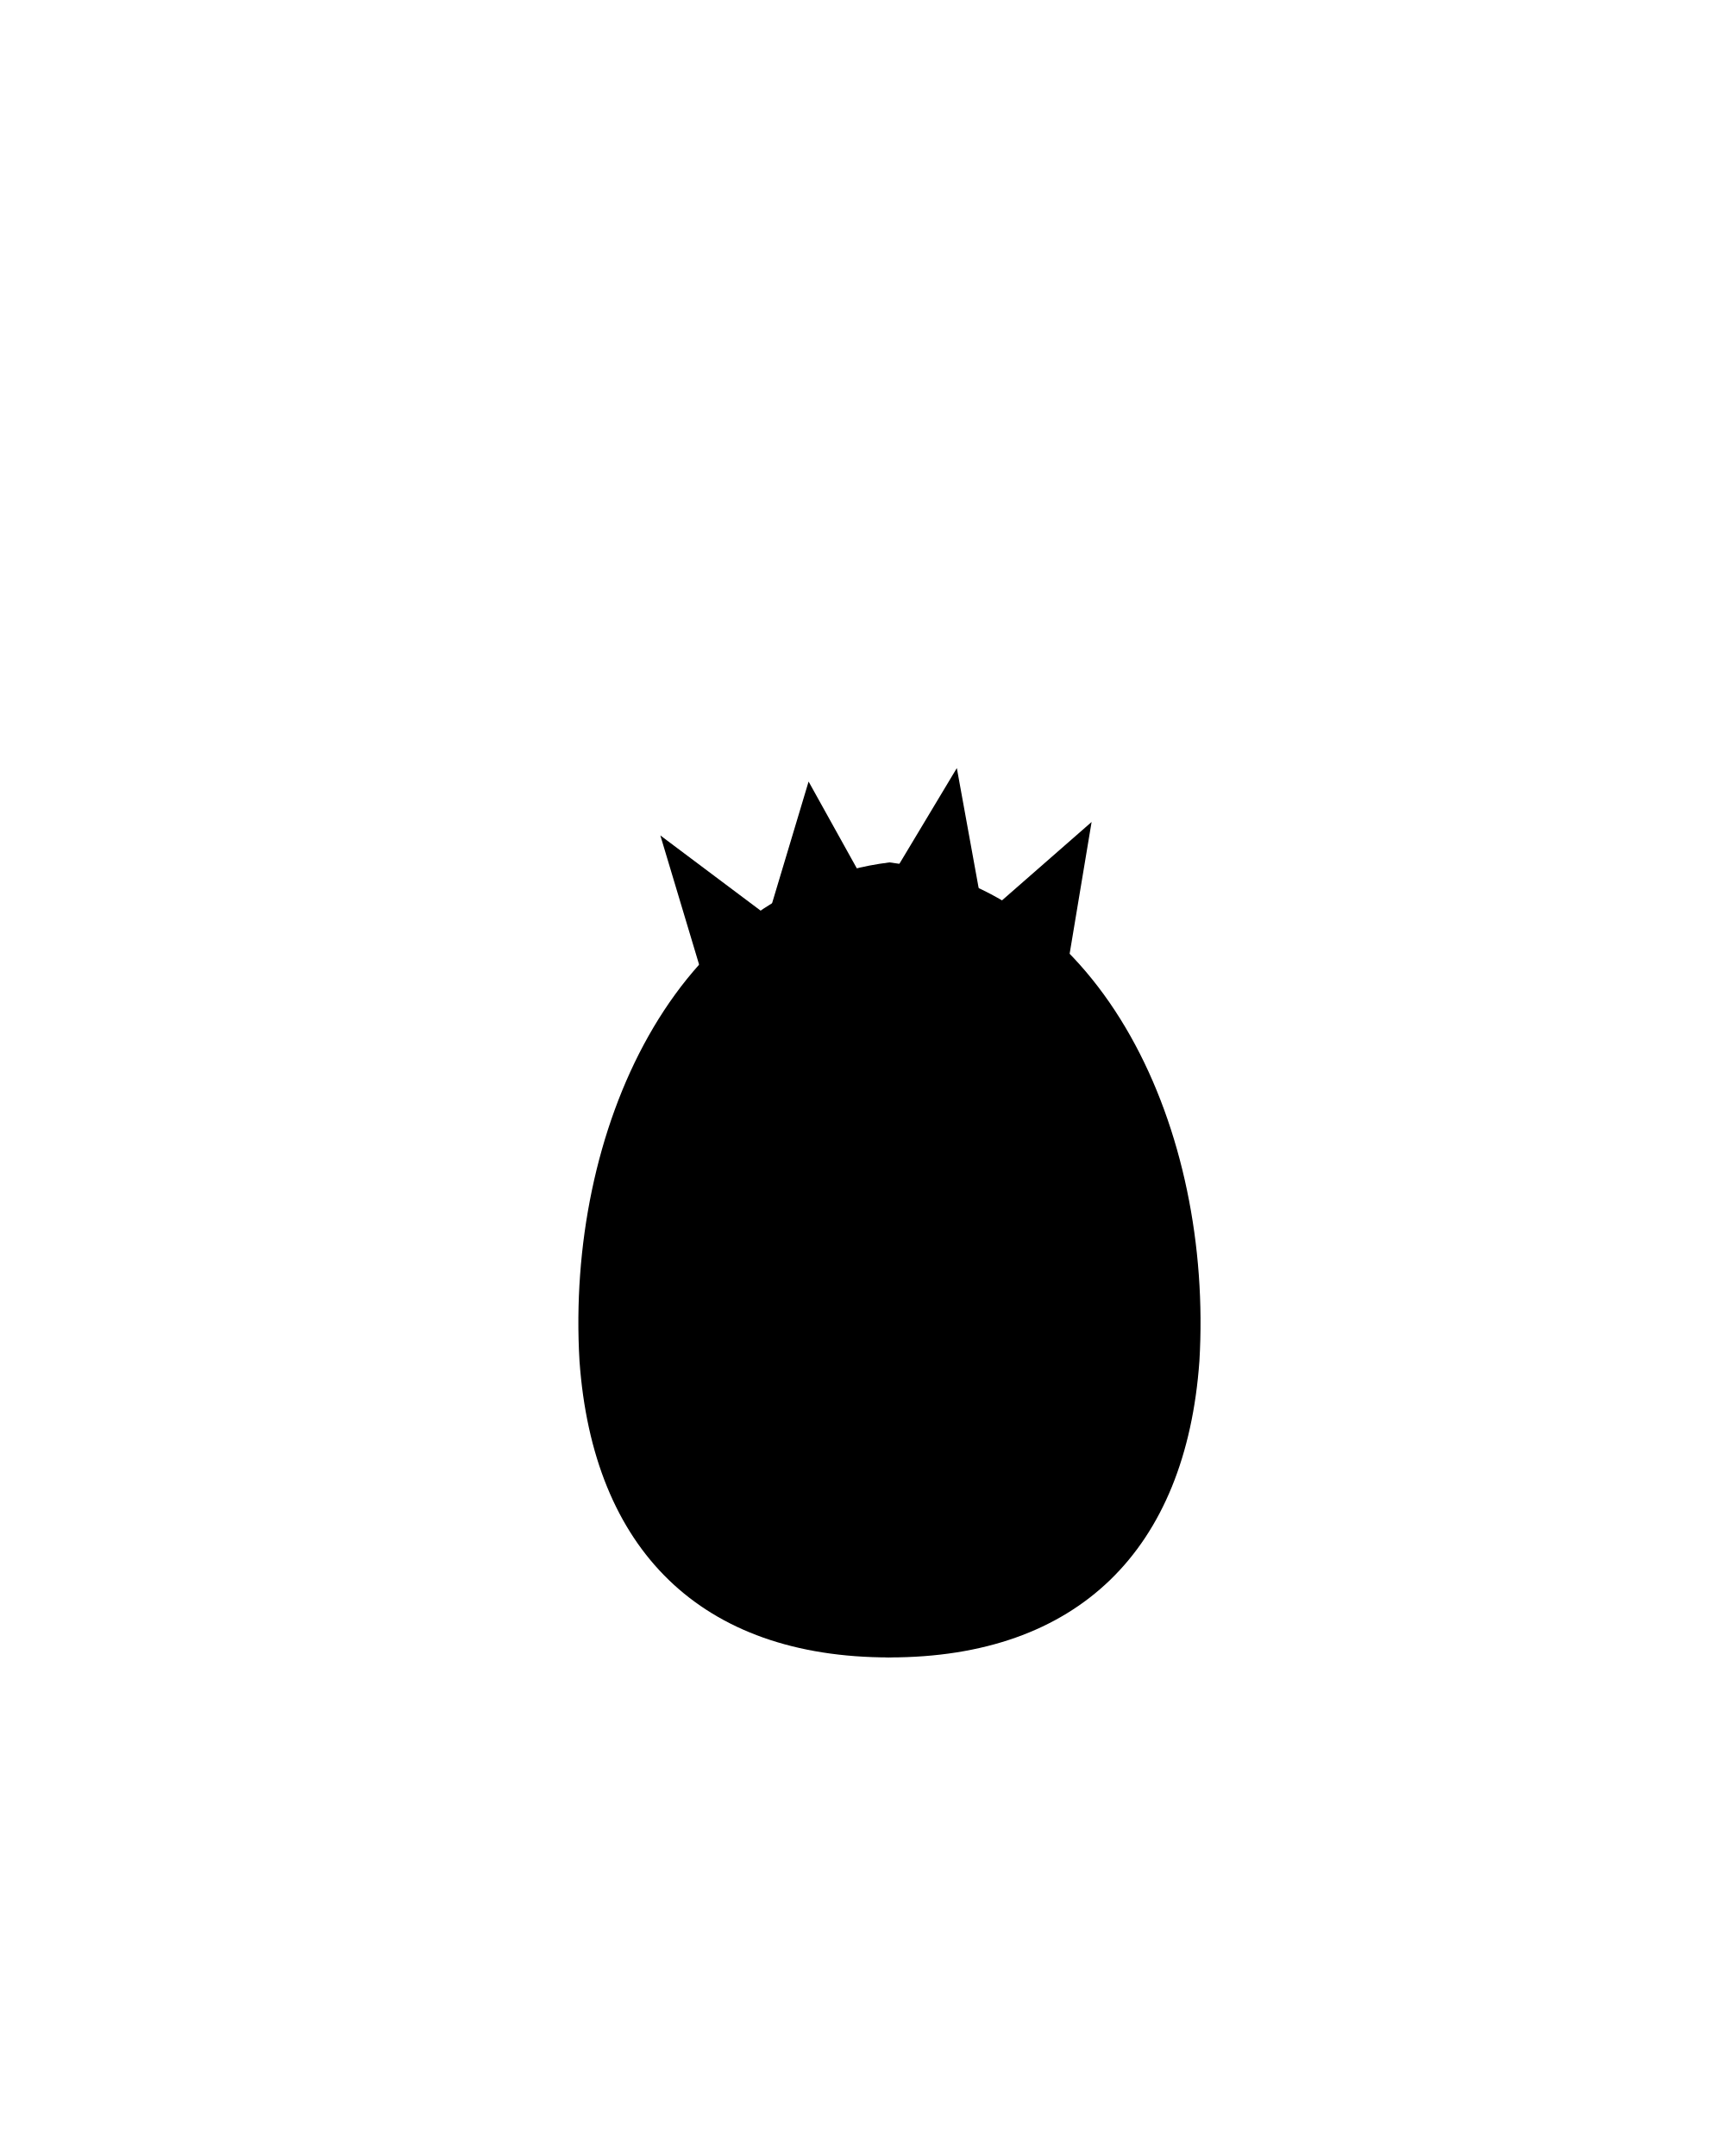
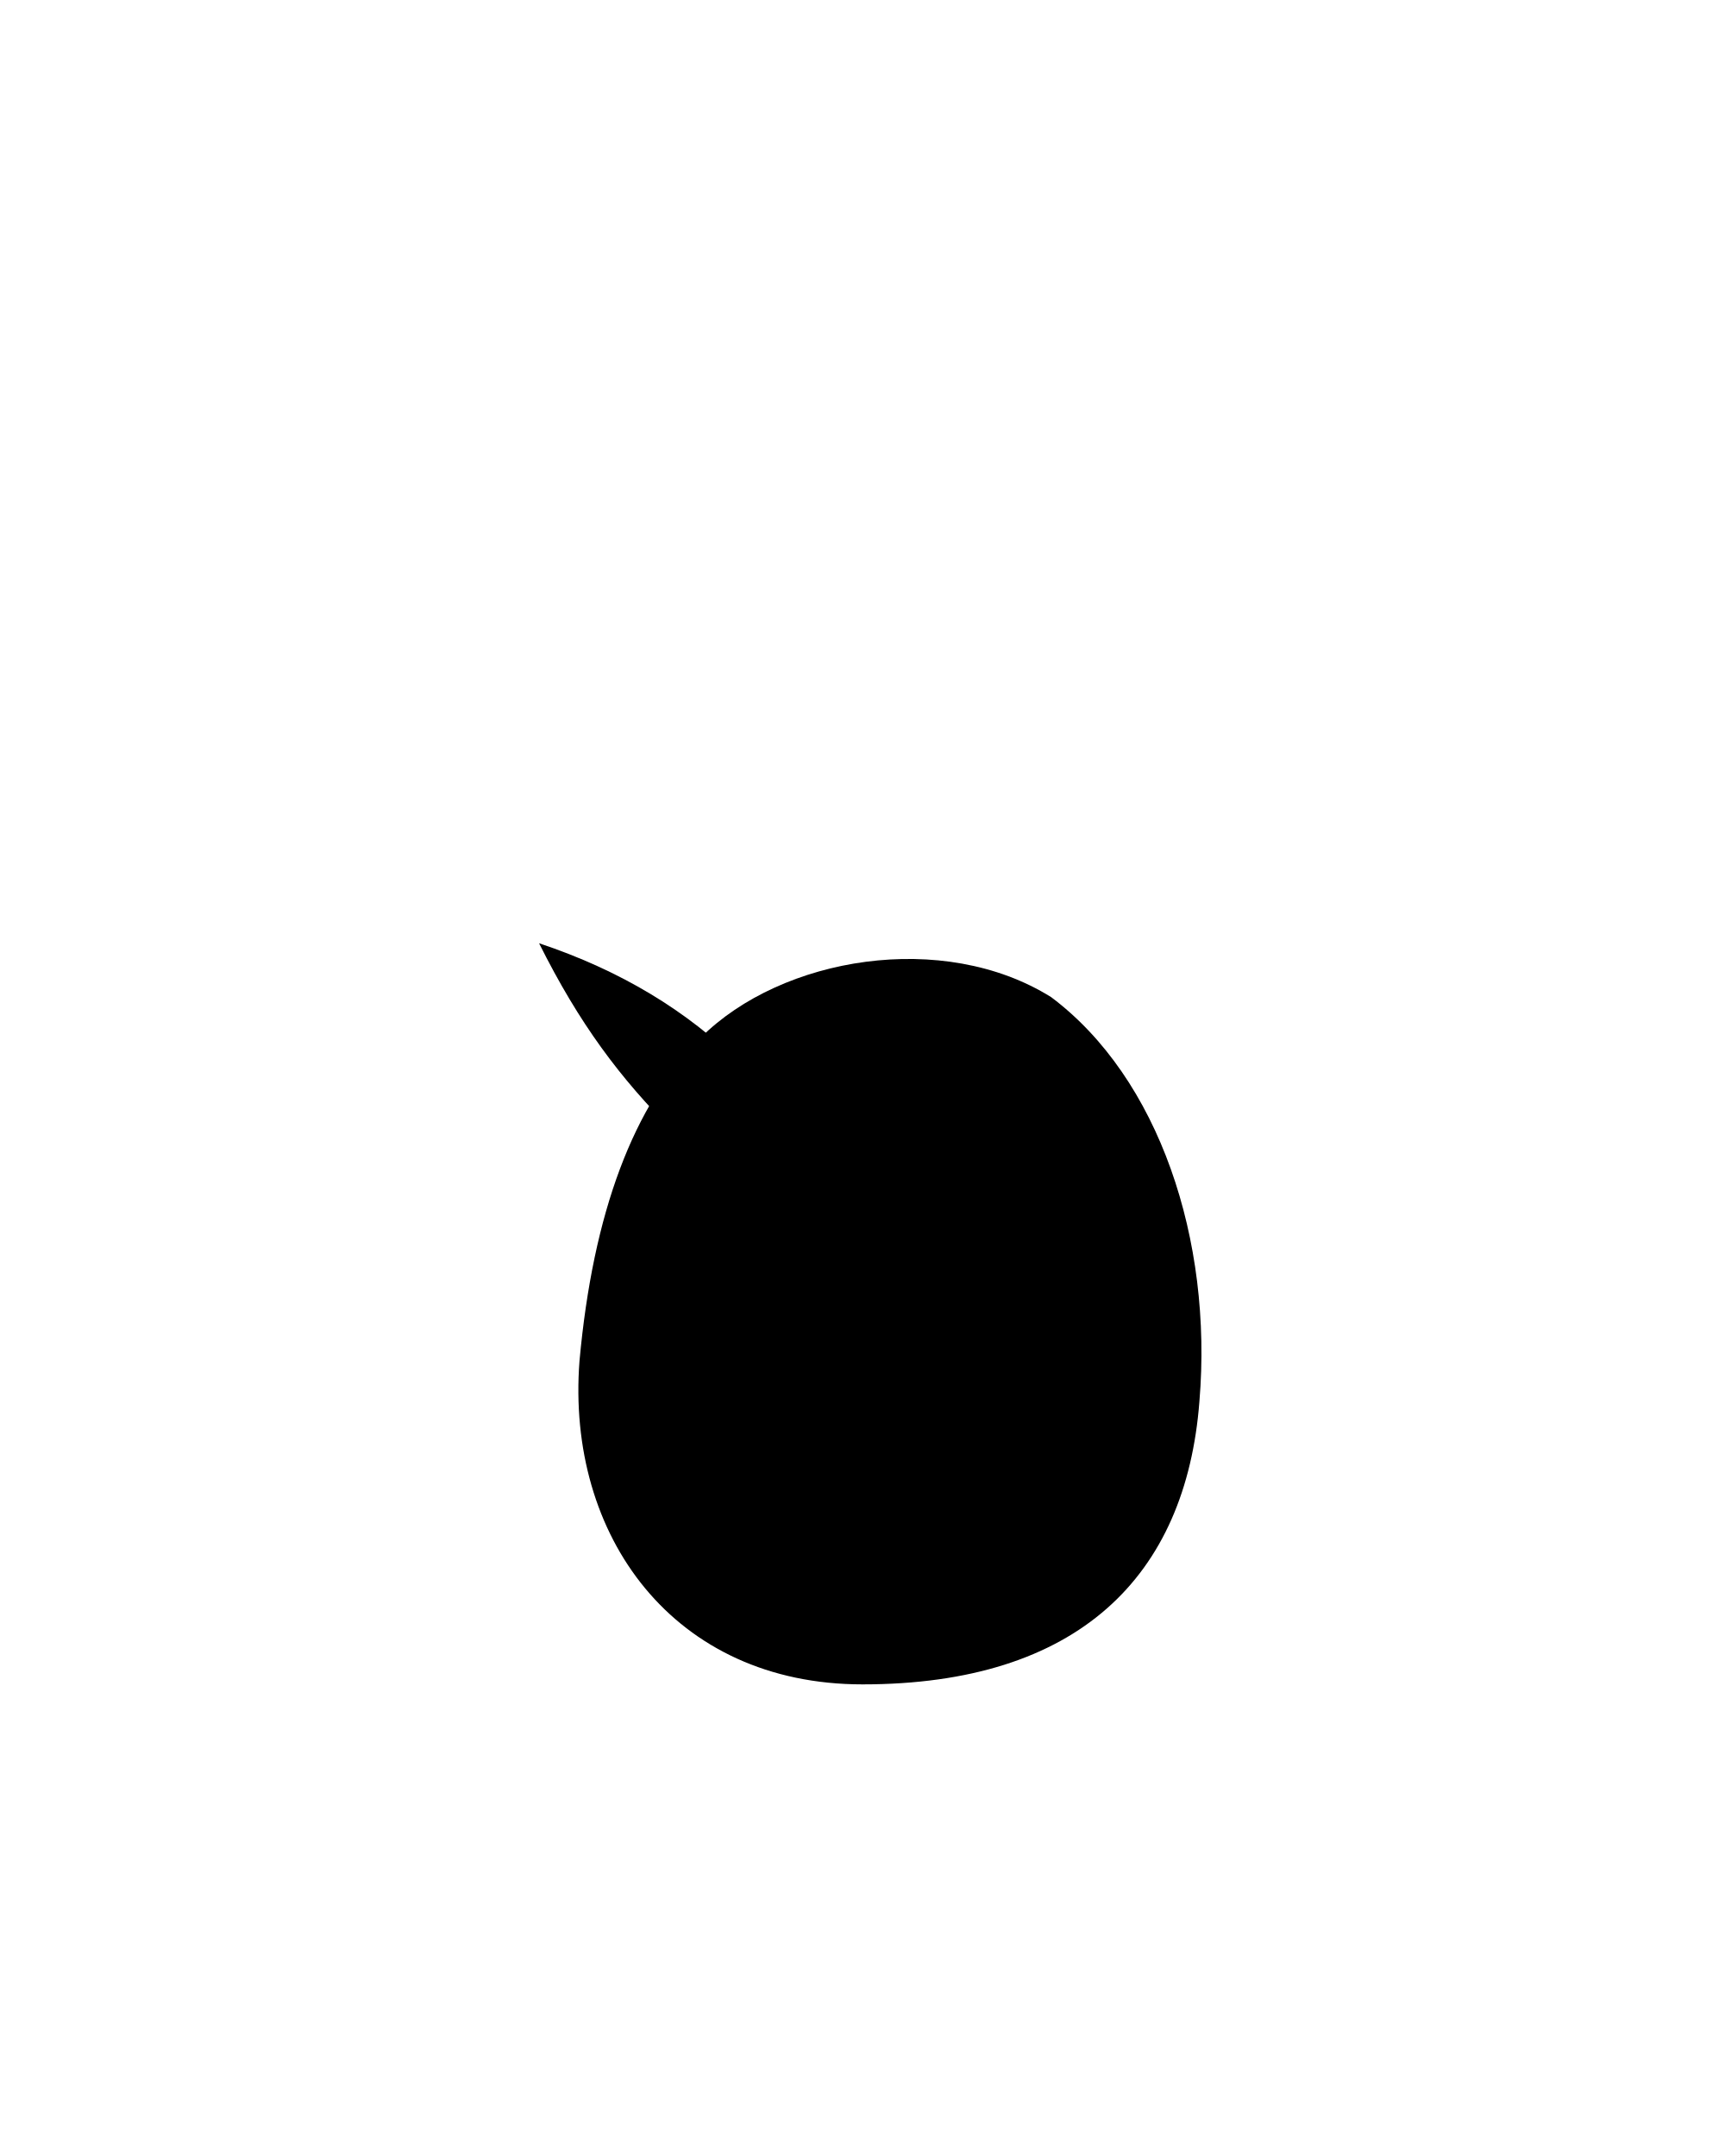
<svg xmlns="http://www.w3.org/2000/svg" viewBox="0 0 128 160">
-   <g fill="@straw" stroke="@husk_outline" stroke-width="2.5" stroke-linejoin="round">
-     <path d="M52 72 L49 62 L57 68 L60 58 L65 67 L71 57 L73 68 L81 61 L79 73 Z" />
+   <g stroke="@husk_outline" stroke-width="2.5" stroke-linejoin="round">
+     <path d="M50 84 C46 80 43 76 40 70 C46 72 51 75 55 79 Z" fill="@straw_dark" />
  </g>
-   <path d="M66 64 C82 66 90 84 89 101 C88 115 80 123 66 123 C52 123 44 115 43 101 C42 84 50 66 66 64 Z" fill="@straw" />
-   <path d="M66 123 C81 119 89 105 87 89 C85 81 81 75 77 72 C81 87 79 106 66 123 Z" fill="@straw.shade" />
-   <path d="M66 123 C51 121 43 106 46 90 C49 80 54 74 58 71 C55 84 55 102 66 123 Z" fill="@straw_dark" />
+   <path d="M64 125 C50 125 42 114 43 101 C44 90 47 82 52 77 C58 71 70 69 78 74 C86 80 90 92 89 104 C88 117 80 125 64 125 Z" fill="@straw" />
+   <path d="M64 125 C79 121 88 110 87 96 C86 86 81 78 74 74 C80 88 78 108 64 125 Z" fill="@straw.shade" />
+   <path d="M64 125 C50 122 44 110 46 97 C48 87 52 81 57 77 C54 90 55 106 64 125 Z" fill="@straw_dark" />
  <g fill="none" stroke-linecap="round">
-     <path d="M66 123 C51 121 43 106 46 90 C49 80 54 74 58 71 C55 84 55 102 66 123" stroke="@husk_outline" stroke-width="2" />
-     <path d="M66 123 C81 119 89 105 87 89 C85 81 81 75 77 72 C81 87 79 106 66 123" stroke="@husk_outline" stroke-width="2" />
+     <path d="M64 125 C79 121 88 110 87 96 C86 86 81 78 74 74 C80 88 78 108 64 125" stroke="@husk_outline" stroke-width="2" />
+     <path d="M64 125 C50 122 44 110 46 97 C48 87 52 81 57 77 C54 90 55 106 64 125" stroke="@husk_outline" stroke-width="2" />
    <g stroke="@husk_crack" stroke-width="1.6">
-       <path d="M64 80 L66 88 L63 95" />
-       <path d="M70 101 L73 108" />
-       <path d="M50 96 L52 103" />
+       <path d="M65 84 L67 92 L64 99" />
+       <path d="M71 104 L74 111" />
+       <path d="M50 99 L52 106" />
    </g>
  </g>
-   <path d="M66 64 C82 66 90 84 89 101 C88 115 80 123 66 123 C52 123 44 115 43 101 C42 84 50 66 66 64 Z" fill="none" stroke="@husk_outline" stroke-width="3" stroke-linejoin="round" />
+   <path d="M64 125 C50 125 42 114 43 101 C44 90 47 82 52 77 C58 71 70 69 78 74 C86 80 90 92 89 104 C88 117 80 125 64 125 Z" fill="none" stroke="@husk_outline" stroke-width="3" stroke-linejoin="round" />
</svg>
